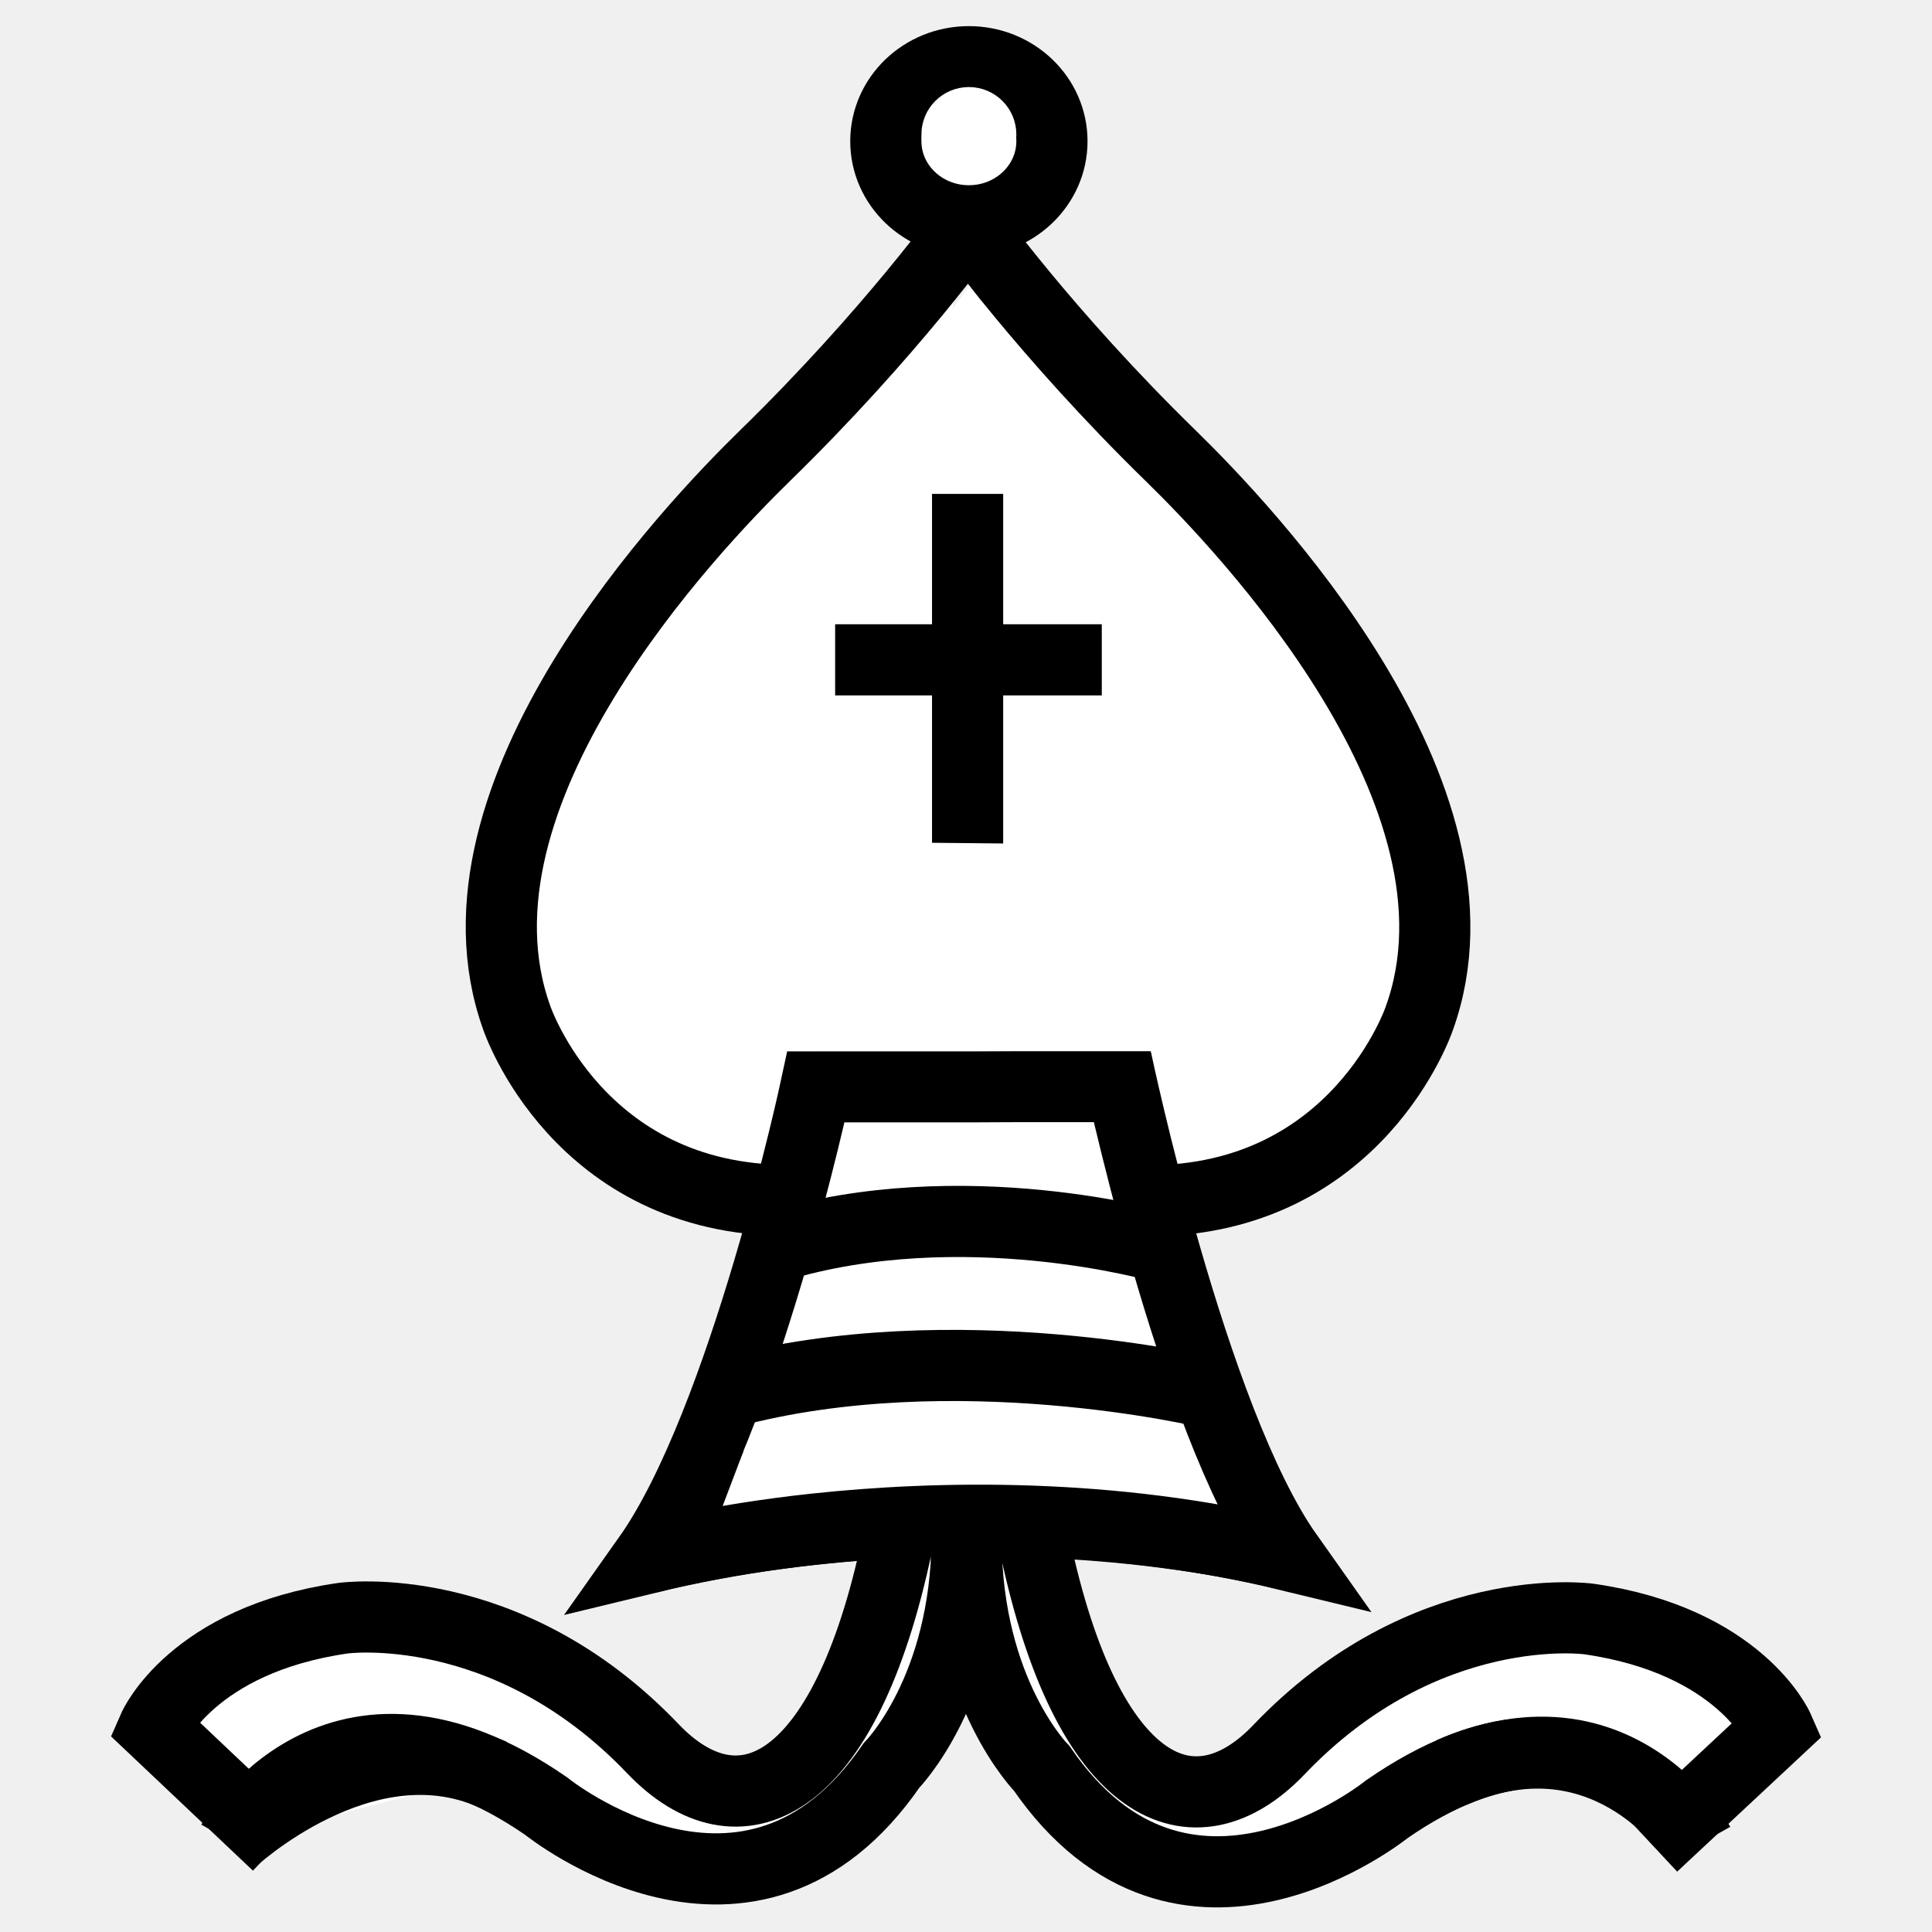
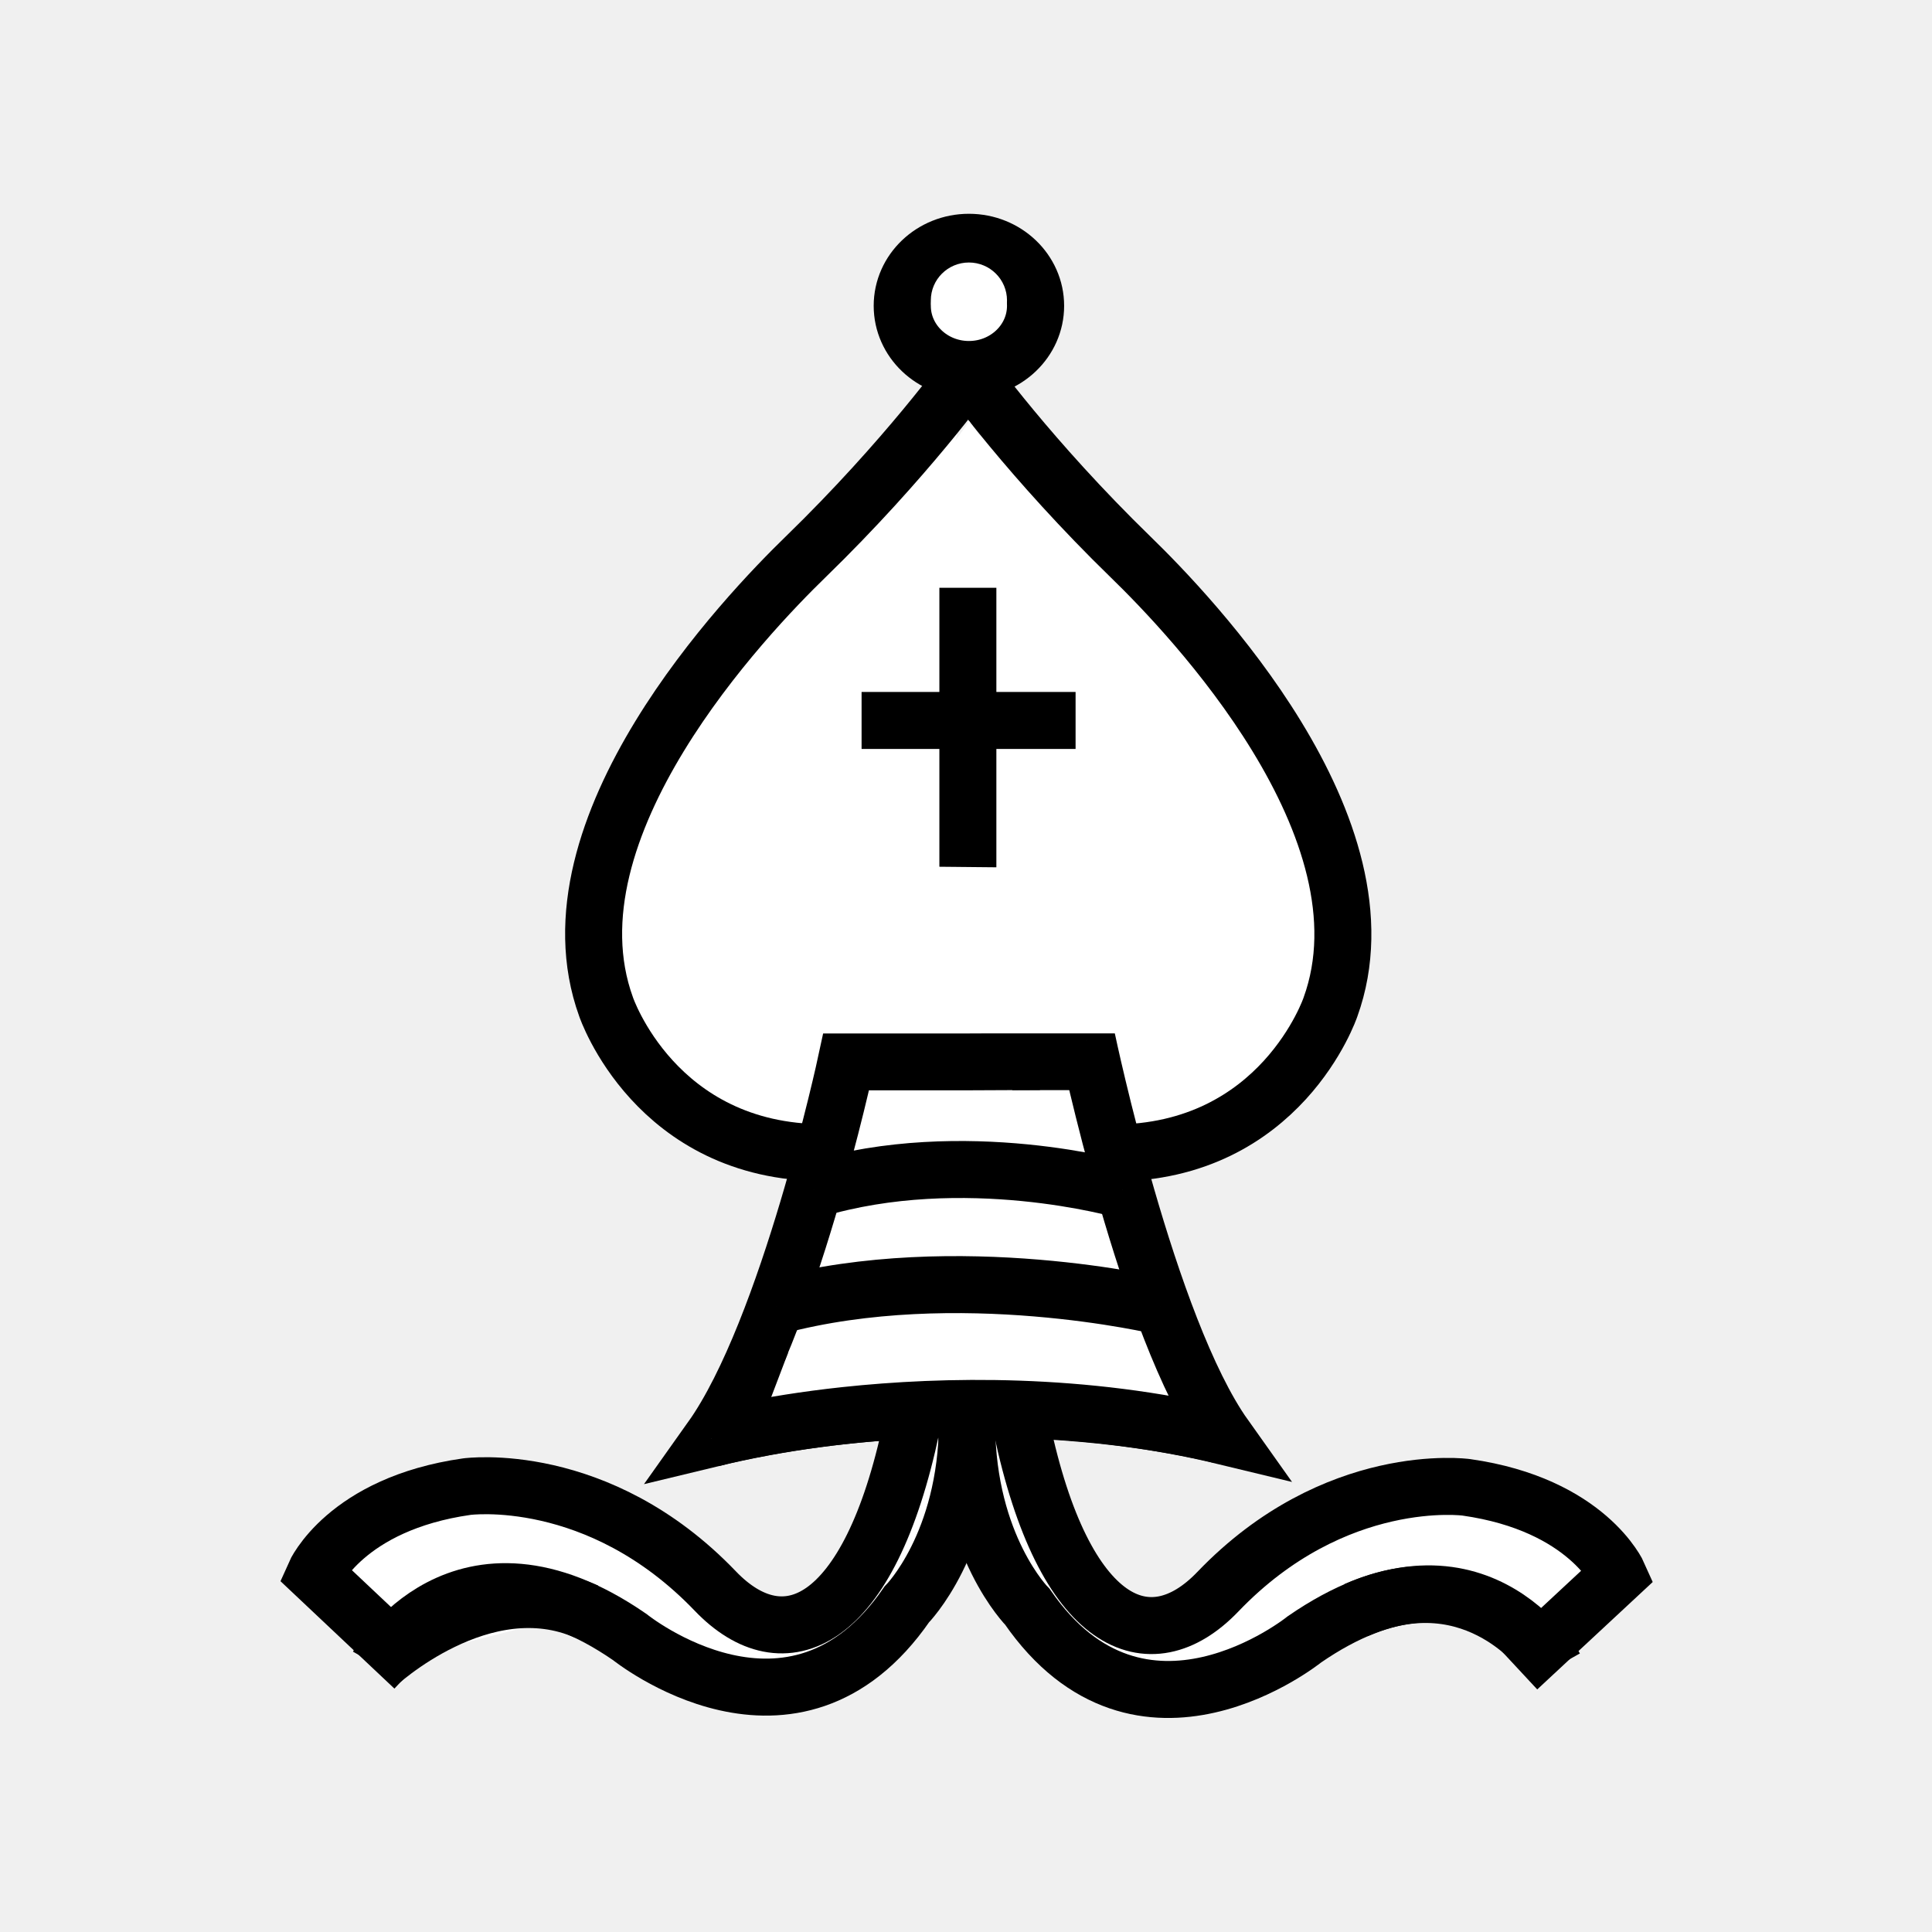
<svg xmlns="http://www.w3.org/2000/svg" width="64px" height="64px" id="svg3044" version="1.1">
  <defs id="defs3046" />
  <g id="layer1">
-     <path style="fill:#ffffff;fill-opacity:1;stroke:#000000;stroke-width:0.079px;stroke-linecap:butt;stroke-linejoin:miter;stroke-opacity:1" d="m 32.428,50.357 2.263,-0.119 2.581,7.85 3.533,1.467 7.027,-5.432 6.313,-0.079 4.844,2.736 -3.732,3.013 -6.273,-1.744 -6.114,3.251 -4.447,0.357 -4.605,-3.925 z" id="path6020" />
-     <path style="fill:#ffffff;fill-opacity:1;stroke:#000000;stroke-width:0.079px;stroke-linecap:butt;stroke-linejoin:miter;stroke-opacity:1" d="m 32.15,50.437 -2.62,-0.079 -2.342,6.462 -2.779,2.577 -6.233,-4.282 -8.655,-1.546 -4.447,3.687 3.811,3.687 4.01,-3.172 6.114,2.22 5.479,2.299 4.844,-3.291 2.978,-4.995 z" id="path5999" />
-     <path style="fill:#ffffff;fill-opacity:0;stroke:#000000;stroke-width:2.357;stroke-linecap:butt;stroke-linejoin:miter;stroke-miterlimit:4;stroke-opacity:1;stroke-dasharray:none" d="m 32.036,50.959 c -0.028,5.032 -2.506,7.526 -2.506,7.526 -4.685,6.819 -11.434,1.348 -11.434,1.348 -6.988,-4.837 -10.401,1.19 -10.401,1.19" id="path3868" />
-     <path style="fill:#ffffff;fill-opacity:0;stroke:#000000;stroke-width:2.357;stroke-linecap:butt;stroke-linejoin:miter;stroke-miterlimit:4;stroke-opacity:1;stroke-dasharray:none" d="m 29.728,51.111 c -1.747,8.326 -5.287,9.766 -8.099,6.819 -4.844,-5.075 -10.259,-4.326 -10.259,-4.326 -5.002,0.714 -6.279,3.63 -6.279,3.63 l 4.098,3.878" id="path3870" />
-     <path style="fill:#ffffff;fill-opacity:1;stroke:#000000;stroke-width:2.357;stroke-linecap:butt;stroke-linejoin:miter;stroke-miterlimit:4;stroke-opacity:1;stroke-dasharray:none" d="m 26.103,39.764 c -6.956,0 -8.984,-6.046 -8.984,-6.046 -2.666,-7.403 5.813,-16.272 8.231,-18.631 4.173,-4.072 6.724,-7.65 6.724,-7.65" id="path3027" />
-     <path style="fill:#ffffff;fill-opacity:1;stroke:#000000;stroke-width:2.357;stroke-linecap:butt;stroke-linejoin:miter;stroke-miterlimit:4;stroke-opacity:1;stroke-dasharray:none" d="m 38.033,39.779 c 6.956,0 8.984,-6.046 8.984,-6.046 2.666,-7.403 -5.812,-16.272 -8.231,-18.631 -4.173,-4.072 -6.724,-7.65 -6.724,-7.65" id="path3027-8" />
-     <path style="fill:#ffffff;fill-opacity:1;stroke:#000000;stroke-width:2.357;stroke-linecap:butt;stroke-linejoin:miter;stroke-miterlimit:4;stroke-opacity:1;stroke-dasharray:none" d="m 42.503,51.475 c 0,0 -2.194,-0.585 -5.601,-0.894 -4.001,-0.363 -9.677,-0.371 -15.437,1.029 3.188,-4.504 5.565,-15.608 5.565,-15.608 l 5.043,0 6.054,-0.028" id="path2985" />
-     <path style="fill:#ffffff;fill-opacity:1;stroke:#000000;stroke-width:2.357;stroke-linecap:butt;stroke-linejoin:miter;stroke-miterlimit:4;stroke-opacity:1;stroke-dasharray:none" d="m 21.46,51.611 c 0,0 2.172,-0.598 5.542,-0.96 4.049,-0.435 9.829,-0.549 15.65,0.865 -3.188,-4.504 -5.677,-16.418 -5.677,-16.418" id="path2985-9" />
-     <path style="fill:#ffffff;fill-opacity:1;stroke:#ffffff;stroke-width:0.081px;stroke-linecap:butt;stroke-linejoin:miter;stroke-opacity:1" d="m 32.11,9.531 -13.975,19.695 27.95,0.137 z" id="path4907" />
-     <path style="fill:#ffffff;fill-opacity:1;stroke:#000000;stroke-width:2.357;stroke-linecap:butt;stroke-linejoin:miter;stroke-miterlimit:4;stroke-opacity:1;stroke-dasharray:none" d="m 32.053,16.361 0,13.525" id="path3065" />
-     <path style="fill:#ffffff;fill-opacity:1;stroke:#000000;stroke-width:2.357;stroke-linecap:butt;stroke-linejoin:miter;stroke-miterlimit:4;stroke-opacity:1;stroke-dasharray:none" d="m 27.665,21.858 4.429,0 4.404,0" id="path3835" />
-     <path style="fill:#ffffff;fill-opacity:1;stroke:#000000;stroke-width:2.357;stroke-linecap:butt;stroke-linejoin:miter;stroke-miterlimit:4;stroke-opacity:1;stroke-dasharray:none" d="m 24.132,46.121 c 7.477,-2.005 15.882,0.009 15.882,0.009" id="path3856" />
-     <path style="fill:#ffffff;fill-opacity:1;stroke:#000000;stroke-width:2.357;stroke-linecap:butt;stroke-linejoin:miter;stroke-miterlimit:4;stroke-opacity:1;stroke-dasharray:none" d="m 25.69,41.292 c 6.204,-1.874 12.751,0.01 12.751,0.01" id="path3858" />
-     <path style="fill:#ffffff;fill-opacity:0;stroke:#000000;stroke-width:2.357;stroke-linecap:butt;stroke-linejoin:miter;stroke-miterlimit:4;stroke-opacity:1;stroke-dasharray:none" d="m 32.004,51.056 c 0.028,5.032 2.506,7.526 2.506,7.526 4.685,6.819 11.434,1.348 11.434,1.348 6.988,-4.837 10.345,1.162 10.345,1.162" id="path3868-9" />
-     <path style="fill:#ffffff;fill-opacity:0;stroke:#000000;stroke-width:2.357;stroke-linecap:butt;stroke-linejoin:miter;stroke-miterlimit:4;stroke-opacity:1;stroke-dasharray:none" d="m 34.271,51.138 c 1.747,8.326 5.287,9.766 8.099,6.819 4.844,-5.075 10.259,-4.326 10.259,-4.326 5.002,0.714 6.279,3.63 6.279,3.63 l -4.154,3.878" id="path3870-9" />
-     <path style="fill:#ffffff;fill-opacity:1;stroke:#000000;stroke-width:30;stroke-miterlimit:4;stroke-opacity:1;stroke-dasharray:none" id="path4483" d="m -480,543.076 a 35,33.571 0 1 1 -70,0 35,33.571 0 1 1 70,0 z" transform="matrix(0.07860561,0,0,0.07849564,72.57746,-37.95135)" />
-     <path style="fill:#ffffff;fill-opacity:1;stroke:#ffffff;stroke-width:30;stroke-miterlimit:4;stroke-opacity:1;stroke-dasharray:none" id="path4485" d="m -587.143,185.934 a 12.143,12.143 0 1 1 -24.286,0 12.143,12.143 0 1 1 24.286,0 z" transform="matrix(0.05791992,0,0,0.05783889,66.80615,-6.300681)" />
-     <path style="fill:#ffffff;fill-opacity:1;stroke:#000000;stroke-width:1.178;stroke-linecap:butt;stroke-linejoin:miter;stroke-miterlimit:4;stroke-opacity:1;stroke-dasharray:none" d="m 33.885,36.584 3.734,0" id="path4323" />
-     <path style="fill:#ffffff;fill-opacity:1;stroke:#000000;stroke-width:1.571;stroke-linecap:butt;stroke-linejoin:miter;stroke-miterlimit:4;stroke-opacity:1;stroke-dasharray:none" d="m 23,50.149 0.898,-2.369" id="path4325" />
-     <path style="fill:#ffffff;fill-opacity:1;stroke:#000000;stroke-width:2.357;stroke-linecap:butt;stroke-linejoin:miter;stroke-miterlimit:4;stroke-opacity:1;stroke-dasharray:none" d="m 16.318,58.784 c -4.295,-1.906 -8.675,2.215 -8.675,2.215" id="path4327" />
-     <path style="fill:#ffffff;fill-opacity:0;stroke:#000000;stroke-width:2.357;stroke-linecap:butt;stroke-linejoin:miter;stroke-miterlimit:4;stroke-opacity:1;stroke-dasharray:none" d="m 48.07,58.723 c 5.002,-2.22 7.861,1.943 7.861,1.943" id="path4329" />
-     <path style="fill:#ffffff;fill-opacity:1;stroke:none" d="m 22.74,27.838 19.891,0.198 0.476,6.787 -20.645,0 z" id="path4928" />
+     <path style="fill:#ffffff;fill-opacity:1;stroke:#000000;stroke-width:0.063px;stroke-linecap:butt;stroke-linejoin:miter;stroke-opacity:1" d="m 32.363,46.652 1.816,-0.095 2.071,6.276 2.836,1.173 5.64,-4.343 5.066,-0.063 3.887,2.187 -2.995,2.409 -5.034,-1.395 -4.907,2.599 -3.569,0.285 -3.696,-3.138 z" id="path6020" />
+     <path style="fill:#ffffff;fill-opacity:1;stroke:#000000;stroke-width:0.063px;stroke-linecap:butt;stroke-linejoin:miter;stroke-opacity:1" d="m 32.14,46.716 -2.103,-0.063 -1.88,5.167 -2.23,2.06 -5.002,-3.423 -6.946,-1.236 -3.569,2.948 3.059,2.948 3.218,-2.536 4.907,1.775 4.397,1.838 3.887,-2.631 2.39,-3.994 z" id="path5999" />
+     <path style="fill:#ffffff;fill-opacity:0;stroke:#000000;stroke-width:1.888;stroke-linecap:butt;stroke-linejoin:miter;stroke-miterlimit:4;stroke-opacity:1;stroke-dasharray:none" d="m 32.048,47.133 c -0.023,4.023 -2.011,6.017 -2.011,6.017 -3.76,5.452 -9.177,1.078 -9.177,1.078 -5.608,-3.867 -8.347,0.951 -8.347,0.951" id="path3868" />
+     <path style="fill:#ffffff;fill-opacity:0;stroke:#000000;stroke-width:1.888;stroke-linecap:butt;stroke-linejoin:miter;stroke-miterlimit:4;stroke-opacity:1;stroke-dasharray:none" d="m 30.196,47.254 c -1.402,6.657 -4.243,7.808 -6.5,5.452 -3.887,-4.057 -8.233,-3.459 -8.233,-3.459 -4.015,0.571 -5.039,2.902 -5.039,2.902 l 3.289,3.101" id="path3870" />
+     <path style="fill:#ffffff;fill-opacity:1;stroke:#000000;stroke-width:1.888;stroke-linecap:butt;stroke-linejoin:miter;stroke-miterlimit:4;stroke-opacity:1;stroke-dasharray:none" d="m 27.287,38.183 c -5.582,0 -7.211,-4.834 -7.211,-4.834 -2.14,-5.919 4.665,-13.01 6.606,-14.896 3.349,-3.255 5.396,-6.116 5.396,-6.116" id="path3027" />
+     <path style="fill:#ffffff;fill-opacity:1;stroke:#000000;stroke-width:1.888;stroke-linecap:butt;stroke-linejoin:miter;stroke-miterlimit:4;stroke-opacity:1;stroke-dasharray:none" d="m 36.862,38.195 c 5.582,0 7.211,-4.834 7.211,-4.834 2.14,-5.919 -4.665,-13.01 -6.606,-14.896 -3.349,-3.255 -5.396,-6.116 -5.396,-6.116" id="path3027-8" />
+     <path style="fill:#ffffff;fill-opacity:1;stroke:#000000;stroke-width:1.888;stroke-linecap:butt;stroke-linejoin:miter;stroke-miterlimit:4;stroke-opacity:1;stroke-dasharray:none" d="m 40.449,47.546 c 0,0 -1.761,-0.468 -4.495,-0.715 -3.211,-0.29 -7.766,-0.297 -12.389,0.822 2.559,-3.601 4.466,-12.479 4.466,-12.479 l 4.047,0 4.858,-0.022" id="path2985" />
+     <path style="fill:#ffffff;fill-opacity:1;stroke:#000000;stroke-width:1.888;stroke-linecap:butt;stroke-linejoin:miter;stroke-miterlimit:4;stroke-opacity:1;stroke-dasharray:none" d="m 23.561,47.655 c 0,0 1.743,-0.478 4.447,-0.767 3.25,-0.348 7.888,-0.439 12.56,0.692 -2.559,-3.601 -4.556,-13.127 -4.556,-13.127" id="path2985-9" />
+     <path style="fill:#ffffff;fill-opacity:1;stroke:#ffffff;stroke-width:0.065px;stroke-linecap:butt;stroke-linejoin:miter;stroke-opacity:1" d="M 32.108,14.01 20.892,29.757 43.324,29.867 z" id="path4907" />
+     <path style="fill:#ffffff;fill-opacity:1;stroke:#000000;stroke-width:1.888;stroke-linecap:butt;stroke-linejoin:miter;stroke-miterlimit:4;stroke-opacity:1;stroke-dasharray:none" d="m 32.062,19.471 0,10.814" id="path3065" />
+     <path style="fill:#ffffff;fill-opacity:1;stroke:#000000;stroke-width:1.888;stroke-linecap:butt;stroke-linejoin:miter;stroke-miterlimit:4;stroke-opacity:1;stroke-dasharray:none" d="m 28.541,23.866 3.554,0 3.535,0" id="path3835" />
+     <path style="fill:#ffffff;fill-opacity:1;stroke:#000000;stroke-width:1.888;stroke-linecap:butt;stroke-linejoin:miter;stroke-miterlimit:4;stroke-opacity:1;stroke-dasharray:none" d="m 25.705,43.265 c 6.001,-1.603 12.746,0.007 12.746,0.007" id="path3856" />
+     <path style="fill:#ffffff;fill-opacity:1;stroke:#000000;stroke-width:1.888;stroke-linecap:butt;stroke-linejoin:miter;stroke-miterlimit:4;stroke-opacity:1;stroke-dasharray:none" d="m 26.956,39.405 c 4.979,-1.498 10.233,0.008 10.233,0.008" id="path3858" />
+     <path style="fill:#ffffff;fill-opacity:0;stroke:#000000;stroke-width:1.888;stroke-linecap:butt;stroke-linejoin:miter;stroke-miterlimit:4;stroke-opacity:1;stroke-dasharray:none" d="m 32.023,47.211 c 0.023,4.023 2.011,6.017 2.011,6.017 3.76,5.452 9.177,1.078 9.177,1.078 5.608,-3.867 8.302,0.929 8.302,0.929" id="path3868-9" />
+     <path style="fill:#ffffff;fill-opacity:0;stroke:#000000;stroke-width:1.888;stroke-linecap:butt;stroke-linejoin:miter;stroke-miterlimit:4;stroke-opacity:1;stroke-dasharray:none" d="m 33.842,47.277 c 1.402,6.657 4.243,7.808 6.5,5.452 3.887,-4.057 8.233,-3.459 8.233,-3.459 4.015,0.571 5.039,2.902 5.039,2.902 l -3.334,3.101" id="path3870-9" />
+     <path style="fill:#ffffff;fill-opacity:1;stroke:#000000;stroke-width:30;stroke-miterlimit:4;stroke-opacity:1;stroke-dasharray:none" id="path4483" d="m -480,543.076 a 35,33.571 0 1 1 -70,0 35,33.571 0 1 1 70,0 z" transform="matrix(0.0630856,0,0,0.06275922,64.58545,-23.95283)" />
+     <path style="fill:#ffffff;fill-opacity:1;stroke:#ffffff;stroke-width:30;stroke-miterlimit:4;stroke-opacity:1;stroke-dasharray:none" id="path4485" d="m -587.143,185.934 a 12.143,12.143 0 1 1 -24.286,0 12.143,12.143 0 1 1 24.286,0 z" transform="matrix(0.04648412,0,0,0.04624364,59.95364,1.352674)" />
+     <path style="fill:#ffffff;fill-opacity:1;stroke:#000000;stroke-width:0.944;stroke-linecap:butt;stroke-linejoin:miter;stroke-miterlimit:4;stroke-opacity:1;stroke-dasharray:none" d="m 33.533,35.64 2.997,0" id="path4323" />
+     <path style="fill:#ffffff;fill-opacity:1;stroke:#000000;stroke-width:1.258;stroke-linecap:butt;stroke-linejoin:miter;stroke-miterlimit:4;stroke-opacity:1;stroke-dasharray:none" d="m 24.796,46.486 0.721,-1.894" id="path4325" />
+     <path style="fill:#ffffff;fill-opacity:1;stroke:#000000;stroke-width:1.888;stroke-linecap:butt;stroke-linejoin:miter;stroke-miterlimit:4;stroke-opacity:1;stroke-dasharray:none" d="m 19.434,53.389 c -3.447,-1.524 -6.962,1.771 -6.962,1.771" id="path4327" />
+     <path style="fill:#ffffff;fill-opacity:0;stroke:#000000;stroke-width:1.888;stroke-linecap:butt;stroke-linejoin:miter;stroke-miterlimit:4;stroke-opacity:1;stroke-dasharray:none" d="m 44.917,53.34 c 4.015,-1.775 6.309,1.553 6.309,1.553" id="path4329" />
+     <path style="fill:#ffffff;fill-opacity:1;stroke:none" d="m 24.588,28.648 15.963,0.158 0.382,5.426 -16.569,0 z" id="path4928" />
  </g>
</svg>
